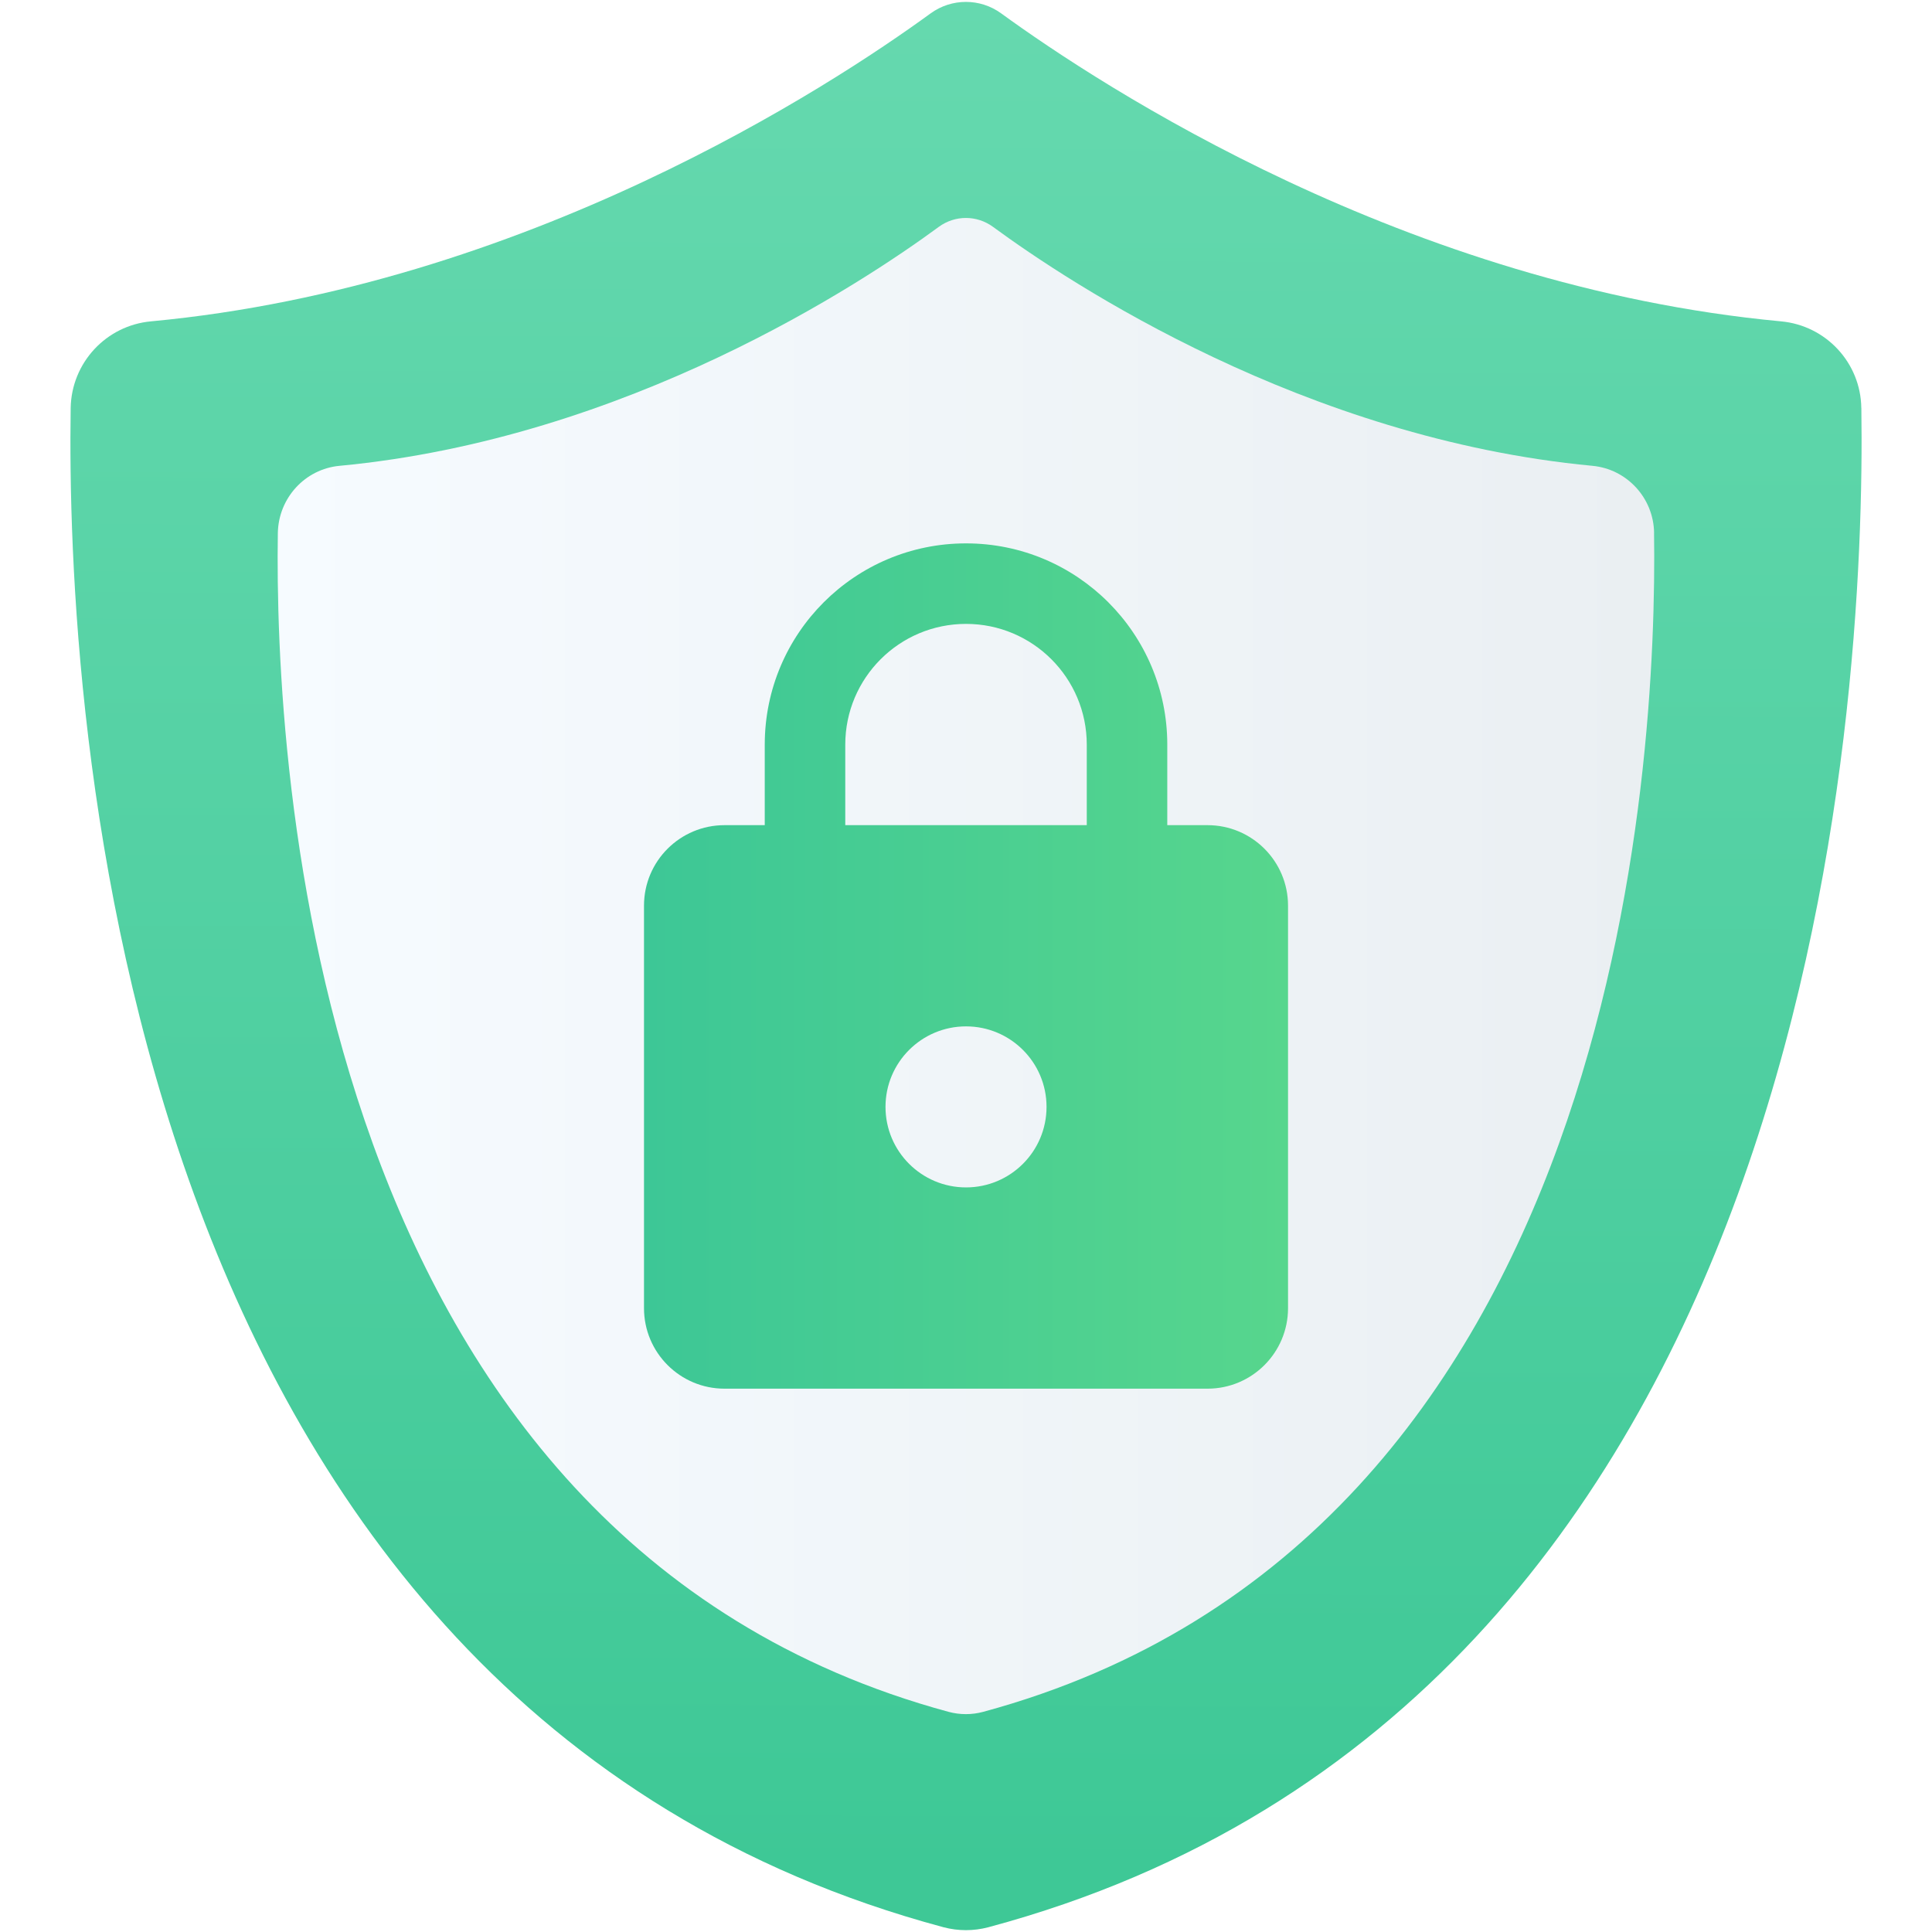
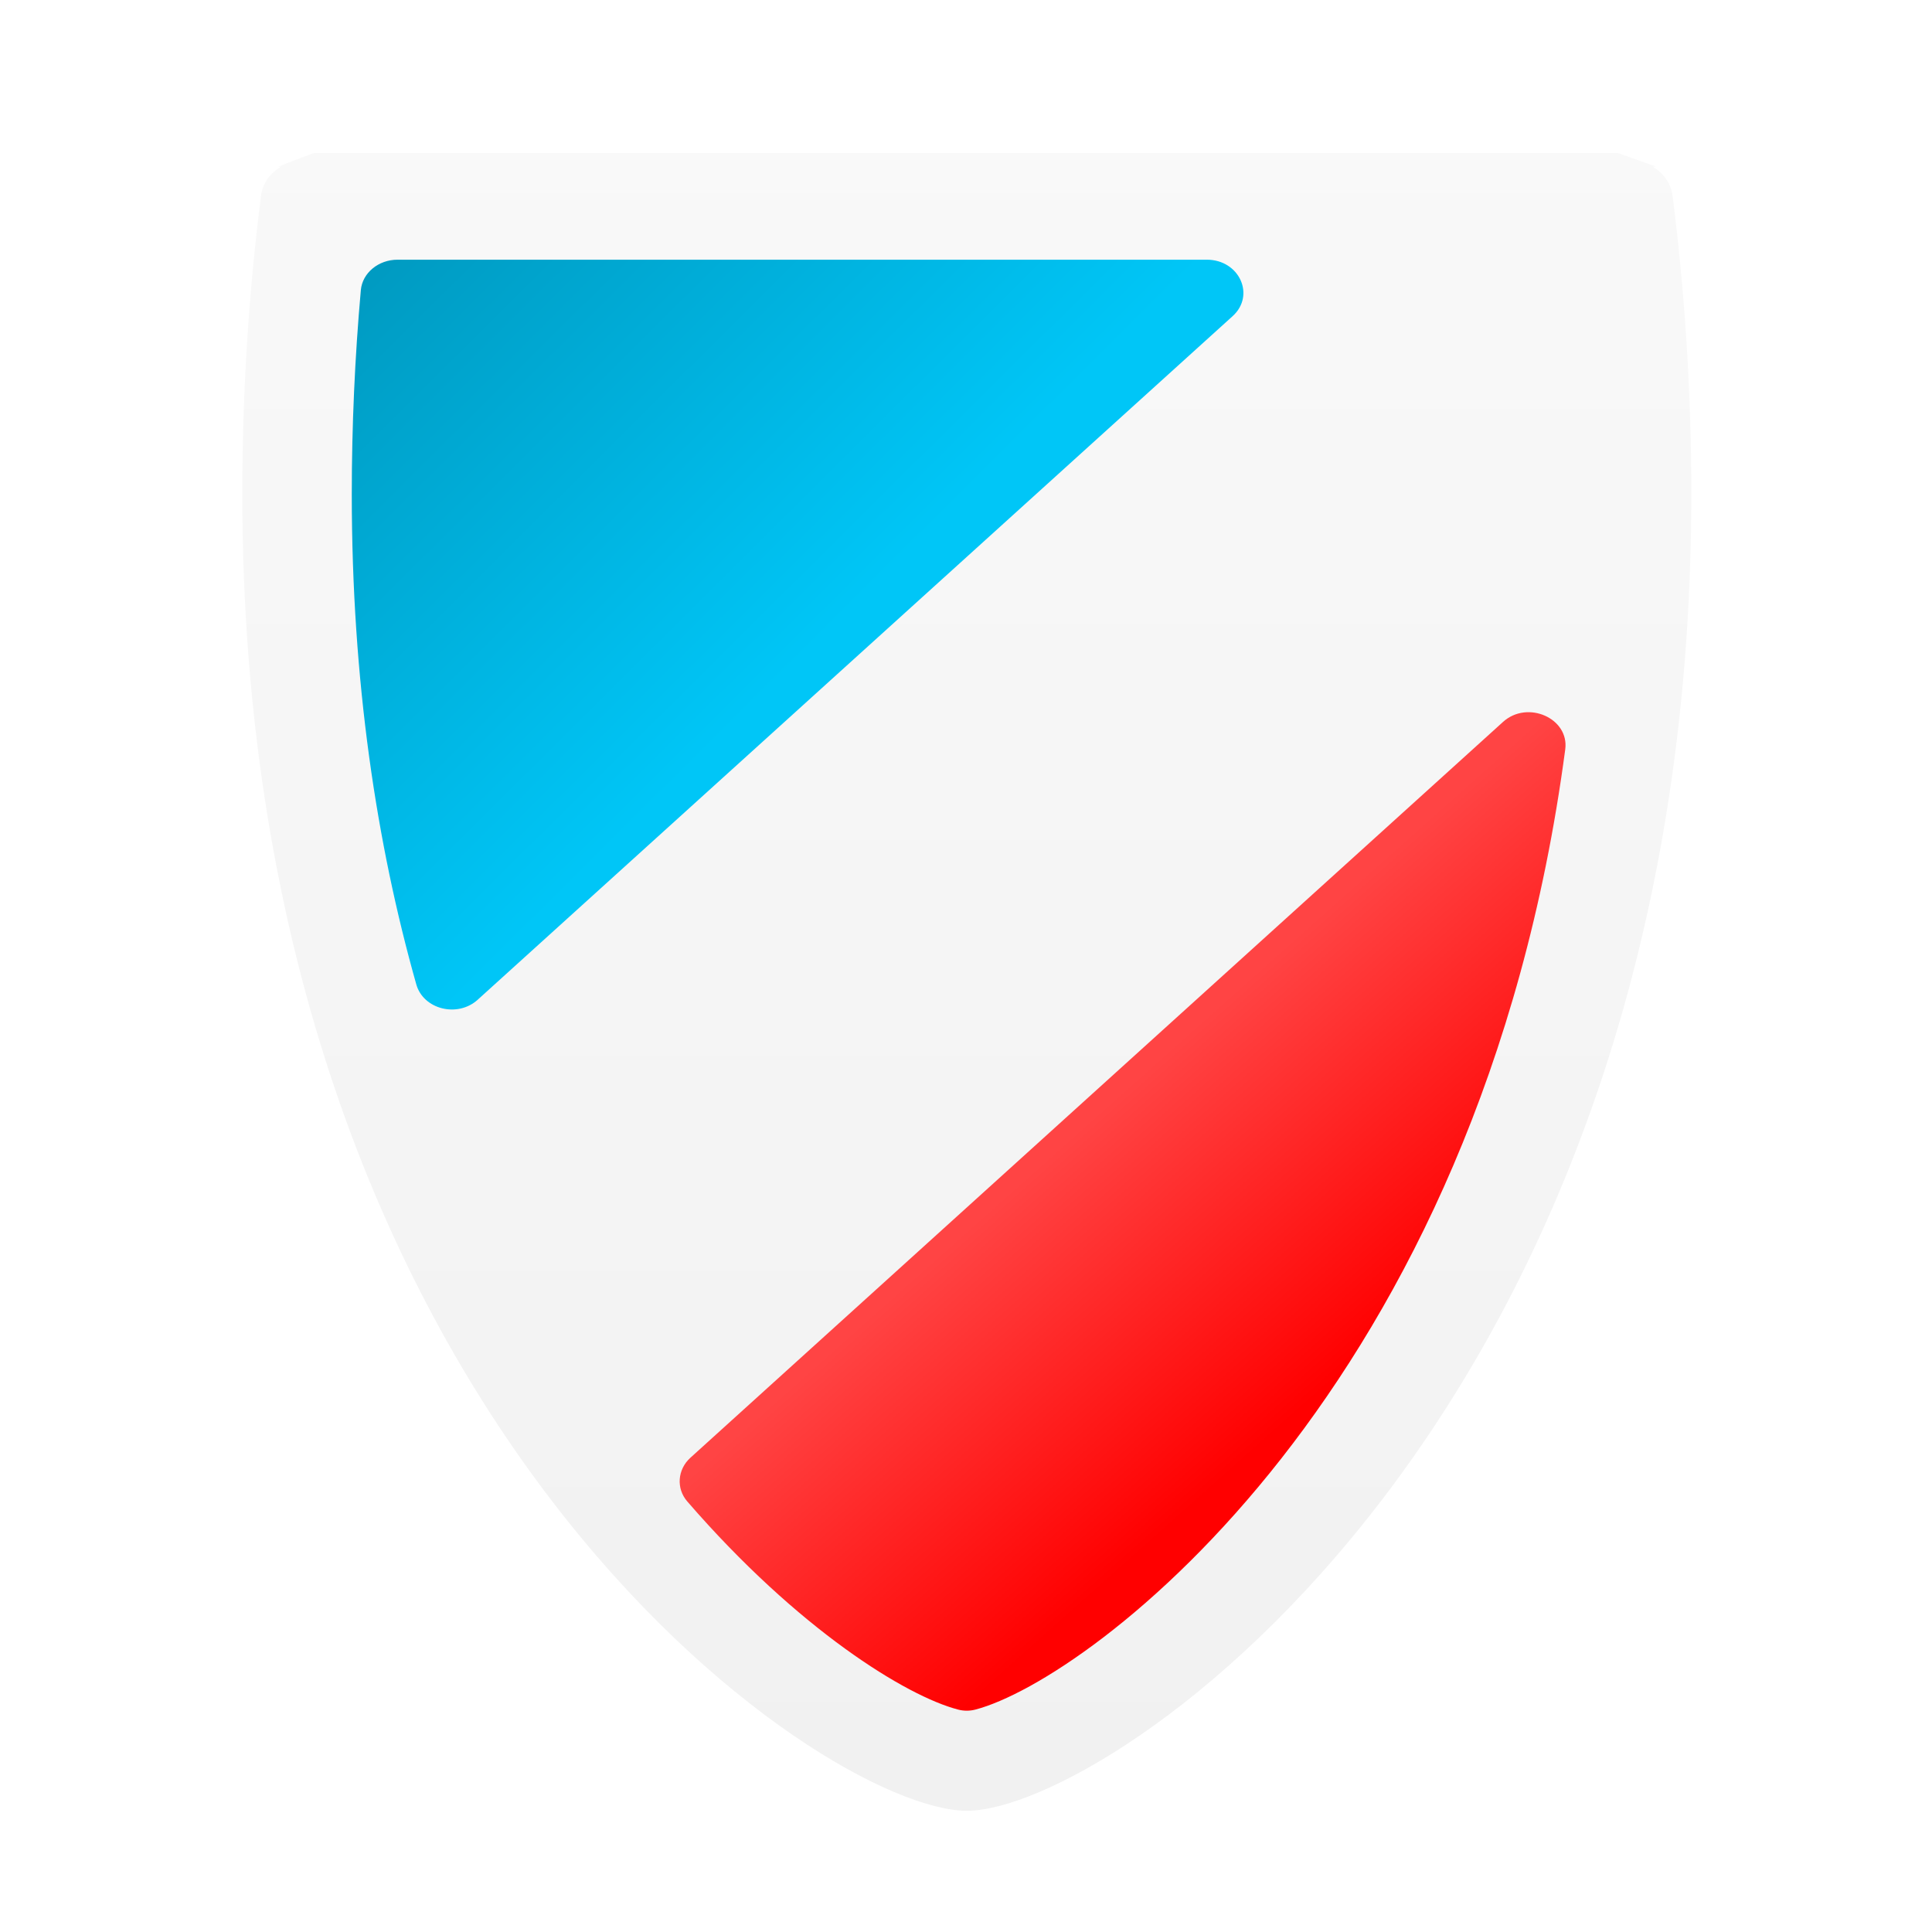
- <svg xmlns="http://www.w3.org/2000/svg" xmlns:xlink="http://www.w3.org/1999/xlink" height="48" width="48">
-   <linearGradient gradientUnits="userSpaceOnUse" x1="0" x2="47" y1="23.5" y2="23.5">
-     <stop offset="0" stop-color="#a9a3d4" />
-     <stop offset=".47" stop-color="#87baff" />
-     <stop offset="1" stop-color="#89ec85" />
-   </linearGradient>
-   <linearGradient id="a">
-     <stop offset="0" stop-color="#3889e9" />
-     <stop offset="1" stop-color="#5ea5fb" />
-   </linearGradient>
-   <linearGradient id="b" gradientUnits="userSpaceOnUse" x1="399.571" x2="399.571" xlink:href="#a" y1="545.798" y2="517.798" />
-   <linearGradient gradientUnits="userSpaceOnUse" x1="-.5" x2="536" xlink:href="#a" y1="267.75" y2="267.75" />
-   <linearGradient id="c" gradientUnits="userSpaceOnUse" x1="-28.38" x2="-28.38" xlink:href="#a" y1="1041.618" y2="1007.316" />
-   <linearGradient id="d" gradientUnits="userSpaceOnUse" x1="17.308" x2="17.397" y1="1045.602" y2="1006.494">
-     <stop offset="0" stop-color="#3ec896" />
-     <stop offset="1" stop-color="#66d9af" />
-   </linearGradient>
-   <linearGradient id="e" gradientUnits="userSpaceOnUse" x1="3.102" x2="31.603" y1="1026.841" y2="1026.841">
-     <stop offset="0" stop-color="#f6fbff" />
-     <stop offset="1" stop-color="#eaeff2" />
-   </linearGradient>
-   <linearGradient id="f" gradientUnits="userSpaceOnUse" x1="10.686" x2="24.019" y1="1026.841" y2="1026.841">
-     <stop offset="0" stop-color="#3dc796" />
-     <stop offset="1" stop-color="#57d68d" />
-   </linearGradient>
-   <g stroke-width="1.317" transform="matrix(1.2 0 0 1.2 3.176861 -1208.208)">
-     <path d="m35.889 1015.287c-.012-.936-.732-1.709-1.664-1.794-7.743-.724-14.061-4.862-16.144-6.376-.435-.317-1.025-.317-1.461 0-2.079 1.514-8.398 5.651-16.14 6.376-.932.085-1.648.859-1.664 1.794-.094 6.107.887 26.841 18.069 31.454.305.081.627.081.932 0 17.182-4.61 18.162-25.348 18.073-31.454z" fill="url(#d)" />
-     <path d="m31.599 1017.876c-.009-.726-.563-1.326-1.279-1.392-5.951-.562-10.807-3.772-12.408-4.947-.335-.246-.788-.246-1.123 0-1.598 1.174-6.454 4.385-12.405 4.947-.716.066-1.266.666-1.279 1.392-.072 4.739.682 20.826 13.887 24.406.235.063.482.063.716 0 13.205-3.577 13.959-19.668 13.89-24.406z" fill="url(#e)" />
-     <path d="m17.353 1031.424a1.667 1.667 0 0 0 1.667-1.667c0-.925-.75-1.667-1.667-1.667a1.667 1.667 0 0 0 -1.667 1.667 1.667 1.667 0 0 0 1.667 1.667m5-7.5a1.667 1.667 0 0 1 1.667 1.667v8.333a1.667 1.667 0 0 1 -1.667 1.667h-10a1.667 1.667 0 0 1 -1.667-1.667v-8.333c0-.925.75-1.667 1.667-1.667h.833v-1.667a4.167 4.167 0 0 1 4.167-4.167 4.167 4.167 0 0 1 4.167 4.167v1.667zm-5-4.167a2.5 2.5 0 0 0 -2.5 2.5v1.667h5v-1.667a2.5 2.5 0 0 0 -2.5-2.5z" fill="url(#f)" />
-     <circle cx="400.571" cy="531.798" fill="url(#b)" r="0" transform="matrix(1.364556 0 0 1.364556 -584.2239 297.2567)" />
-     <circle cx="-27.155" cy="1024.467" fill="url(#c)" r="0" />
-   </g>
+ <svg xmlns="http://www.w3.org/2000/svg" xmlns:xlink="http://www.w3.org/1999/xlink" xml:space="preserve" enable-background="new 0 0 48 48" viewBox="0 0 48 48" y="0px" x="0px" id="图层_1" version="1.1">
+   <defs id="defs21">
+     <linearGradient id="linearGradient890">
+       <stop id="stop886" offset="0" style="stop-color:#f1f1f1;stop-opacity:1" />
+       <stop id="stop888" offset="1" style="stop-color:#f9f9f9;stop-opacity:1" />
+     </linearGradient>
+     <linearGradient id="linearGradient882">
+       <stop id="stop878" offset="0" style="stop-color:#ff0000;stop-opacity:1;" />
+       <stop id="stop880" offset="1" style="stop-color:#ff4444;stop-opacity:1" />
+     </linearGradient>
+     <linearGradient id="linearGradient874">
+       <stop id="stop870" offset="0" style="stop-color:#009bc2;stop-opacity:1" />
+       <stop id="stop872" offset="1" style="stop-color:#00c6f7;stop-opacity:1" />
+     </linearGradient>
+     <linearGradient gradientUnits="userSpaceOnUse" y2="16.504" x2="19.787" y1="6.437" x1="9.78" id="linearGradient876" xlink:href="#linearGradient874" />
+     <linearGradient gradientUnits="userSpaceOnUse" y2="27.722" x2="27.182" y1="34.337" x1="33.078" id="linearGradient884" xlink:href="#linearGradient882" />
+     <linearGradient gradientUnits="userSpaceOnUse" y2="2.122" x2="23.874" y1="44.98" x1="23.874" id="linearGradient892" xlink:href="#linearGradient890" />
+   </defs>
+   <path id="path863" d="M 7.799 3.801 A 28.412 15.153 0 0 0 7.141 4.051 C 7.13 4.055 7.12 4.06 7.109 4.064 A 28.412 15.153 0 0 0 6.91 4.141 L 6.98 4.141 C 6.722 4.292 6.527 4.543 6.486 4.857 C 6.181 7.241 6.02 9.724 6.02 12.277 C 6.02 35.234 20.433 44.988 24.02 44.988 C 27.607 44.988 42.02 35.182 42.02 12.277 C 42.02 9.724 41.858 7.242 41.553 4.857 C 41.512 4.542 41.317 4.292 41.059 4.141 L 41.131 4.141 C 41.139 4.141 41.147 4.144 41.154 4.145 A 28.412 15.153 0 0 0 40.924 4.061 C 40.916 4.057 40.908 4.056 40.9 4.053 A 28.412 15.153 0 0 0 40.193 3.801 L 7.799 3.801 z " style="opacity:1;fill:url(#linearGradient892);fill-opacity:1;stroke:none;stroke-width:1.653;stroke-miterlimit:4;stroke-dasharray:none;stroke-opacity:1" />
+   <path style="fill:url(#linearGradient876);fill-opacity:1" id="path6" d="M 29.983,6.452 H 9.877 C 9.403,6.452 9.004,6.78 8.965,7.207 8.816,8.879 8.74,10.576 8.74,12.279 c 0,4.637 0.615,8.683 1.603,12.179 0.175,0.62 1.024,0.833 1.524,0.381 L 30.625,7.854 C 31.196,7.336 30.791,6.452 29.983,6.452 Z" />
+   <path style="fill:url(#linearGradient884);fill-opacity:1" id="path8" d="m 17.076,37.304 c 2.753,3.181 5.44,4.835 6.728,5.17 0.142,0.037 0.288,0.037 0.429,0 2.848,-0.743 12.544,-7.95 14.655,-23.856 0.103,-0.773 -0.938,-1.233 -1.546,-0.682 L 17.153,36.217 c -0.322,0.292 -0.358,0.763 -0.077,1.087 z" />
</svg>
